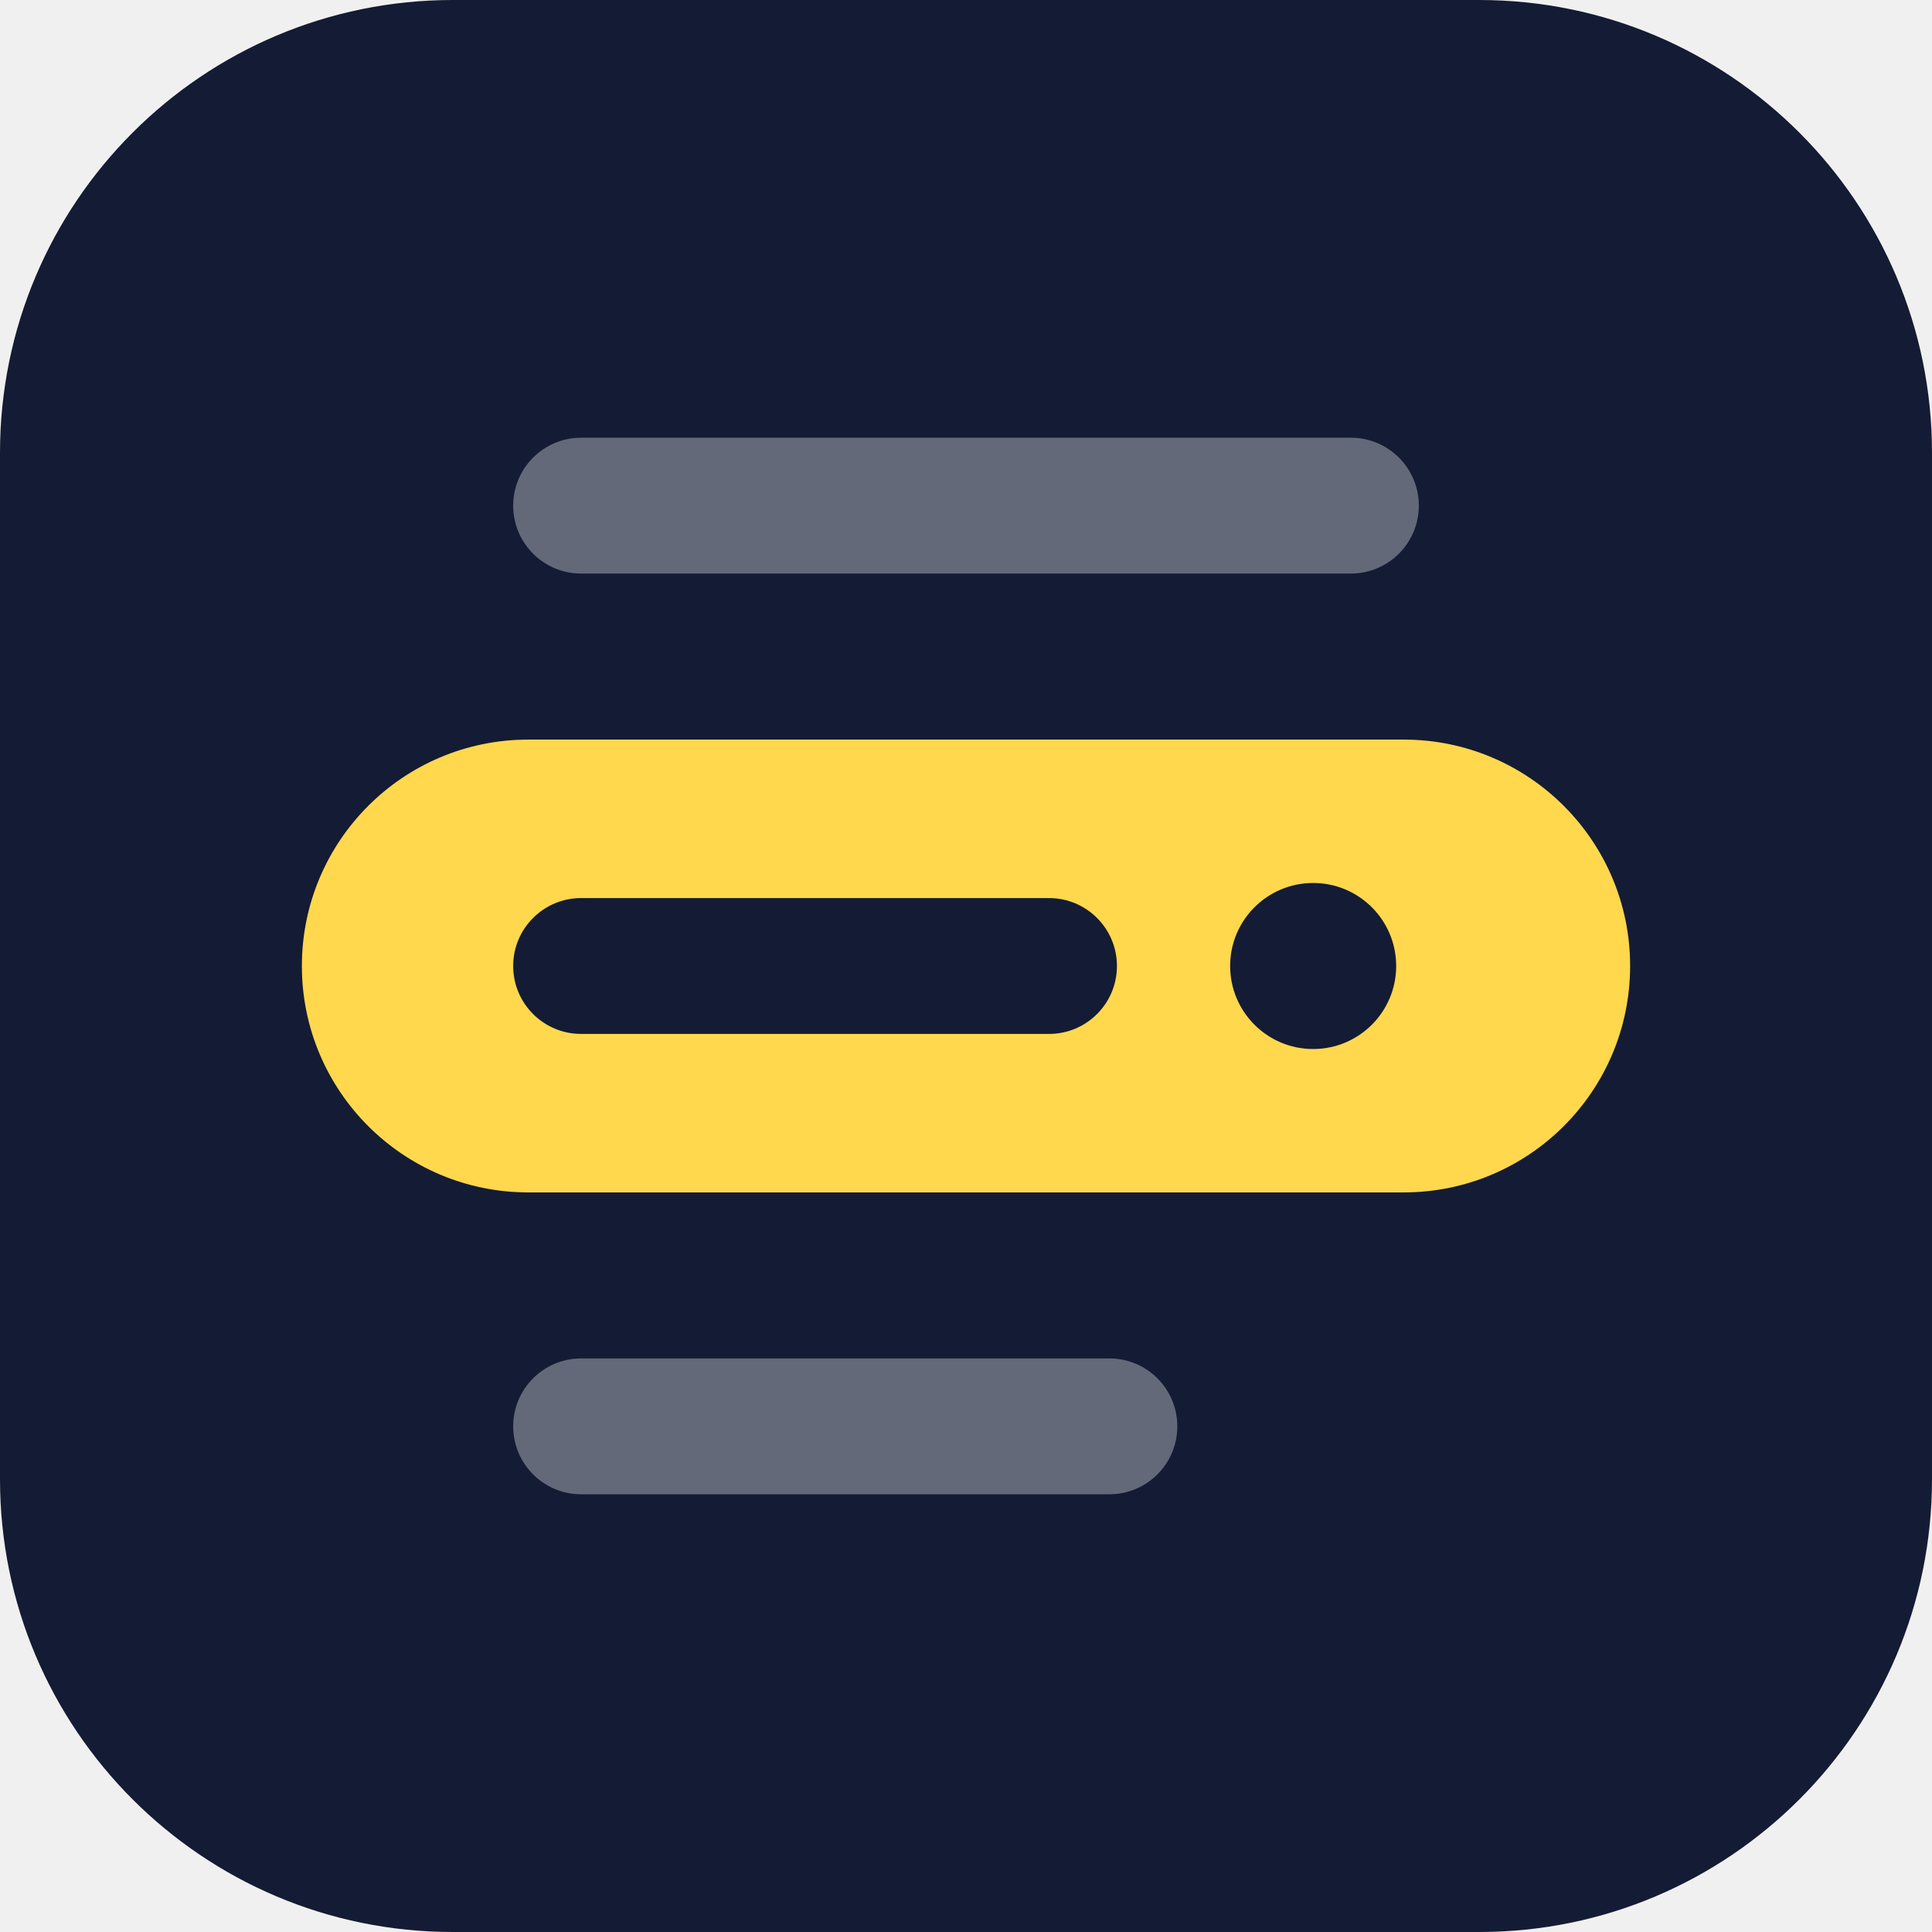
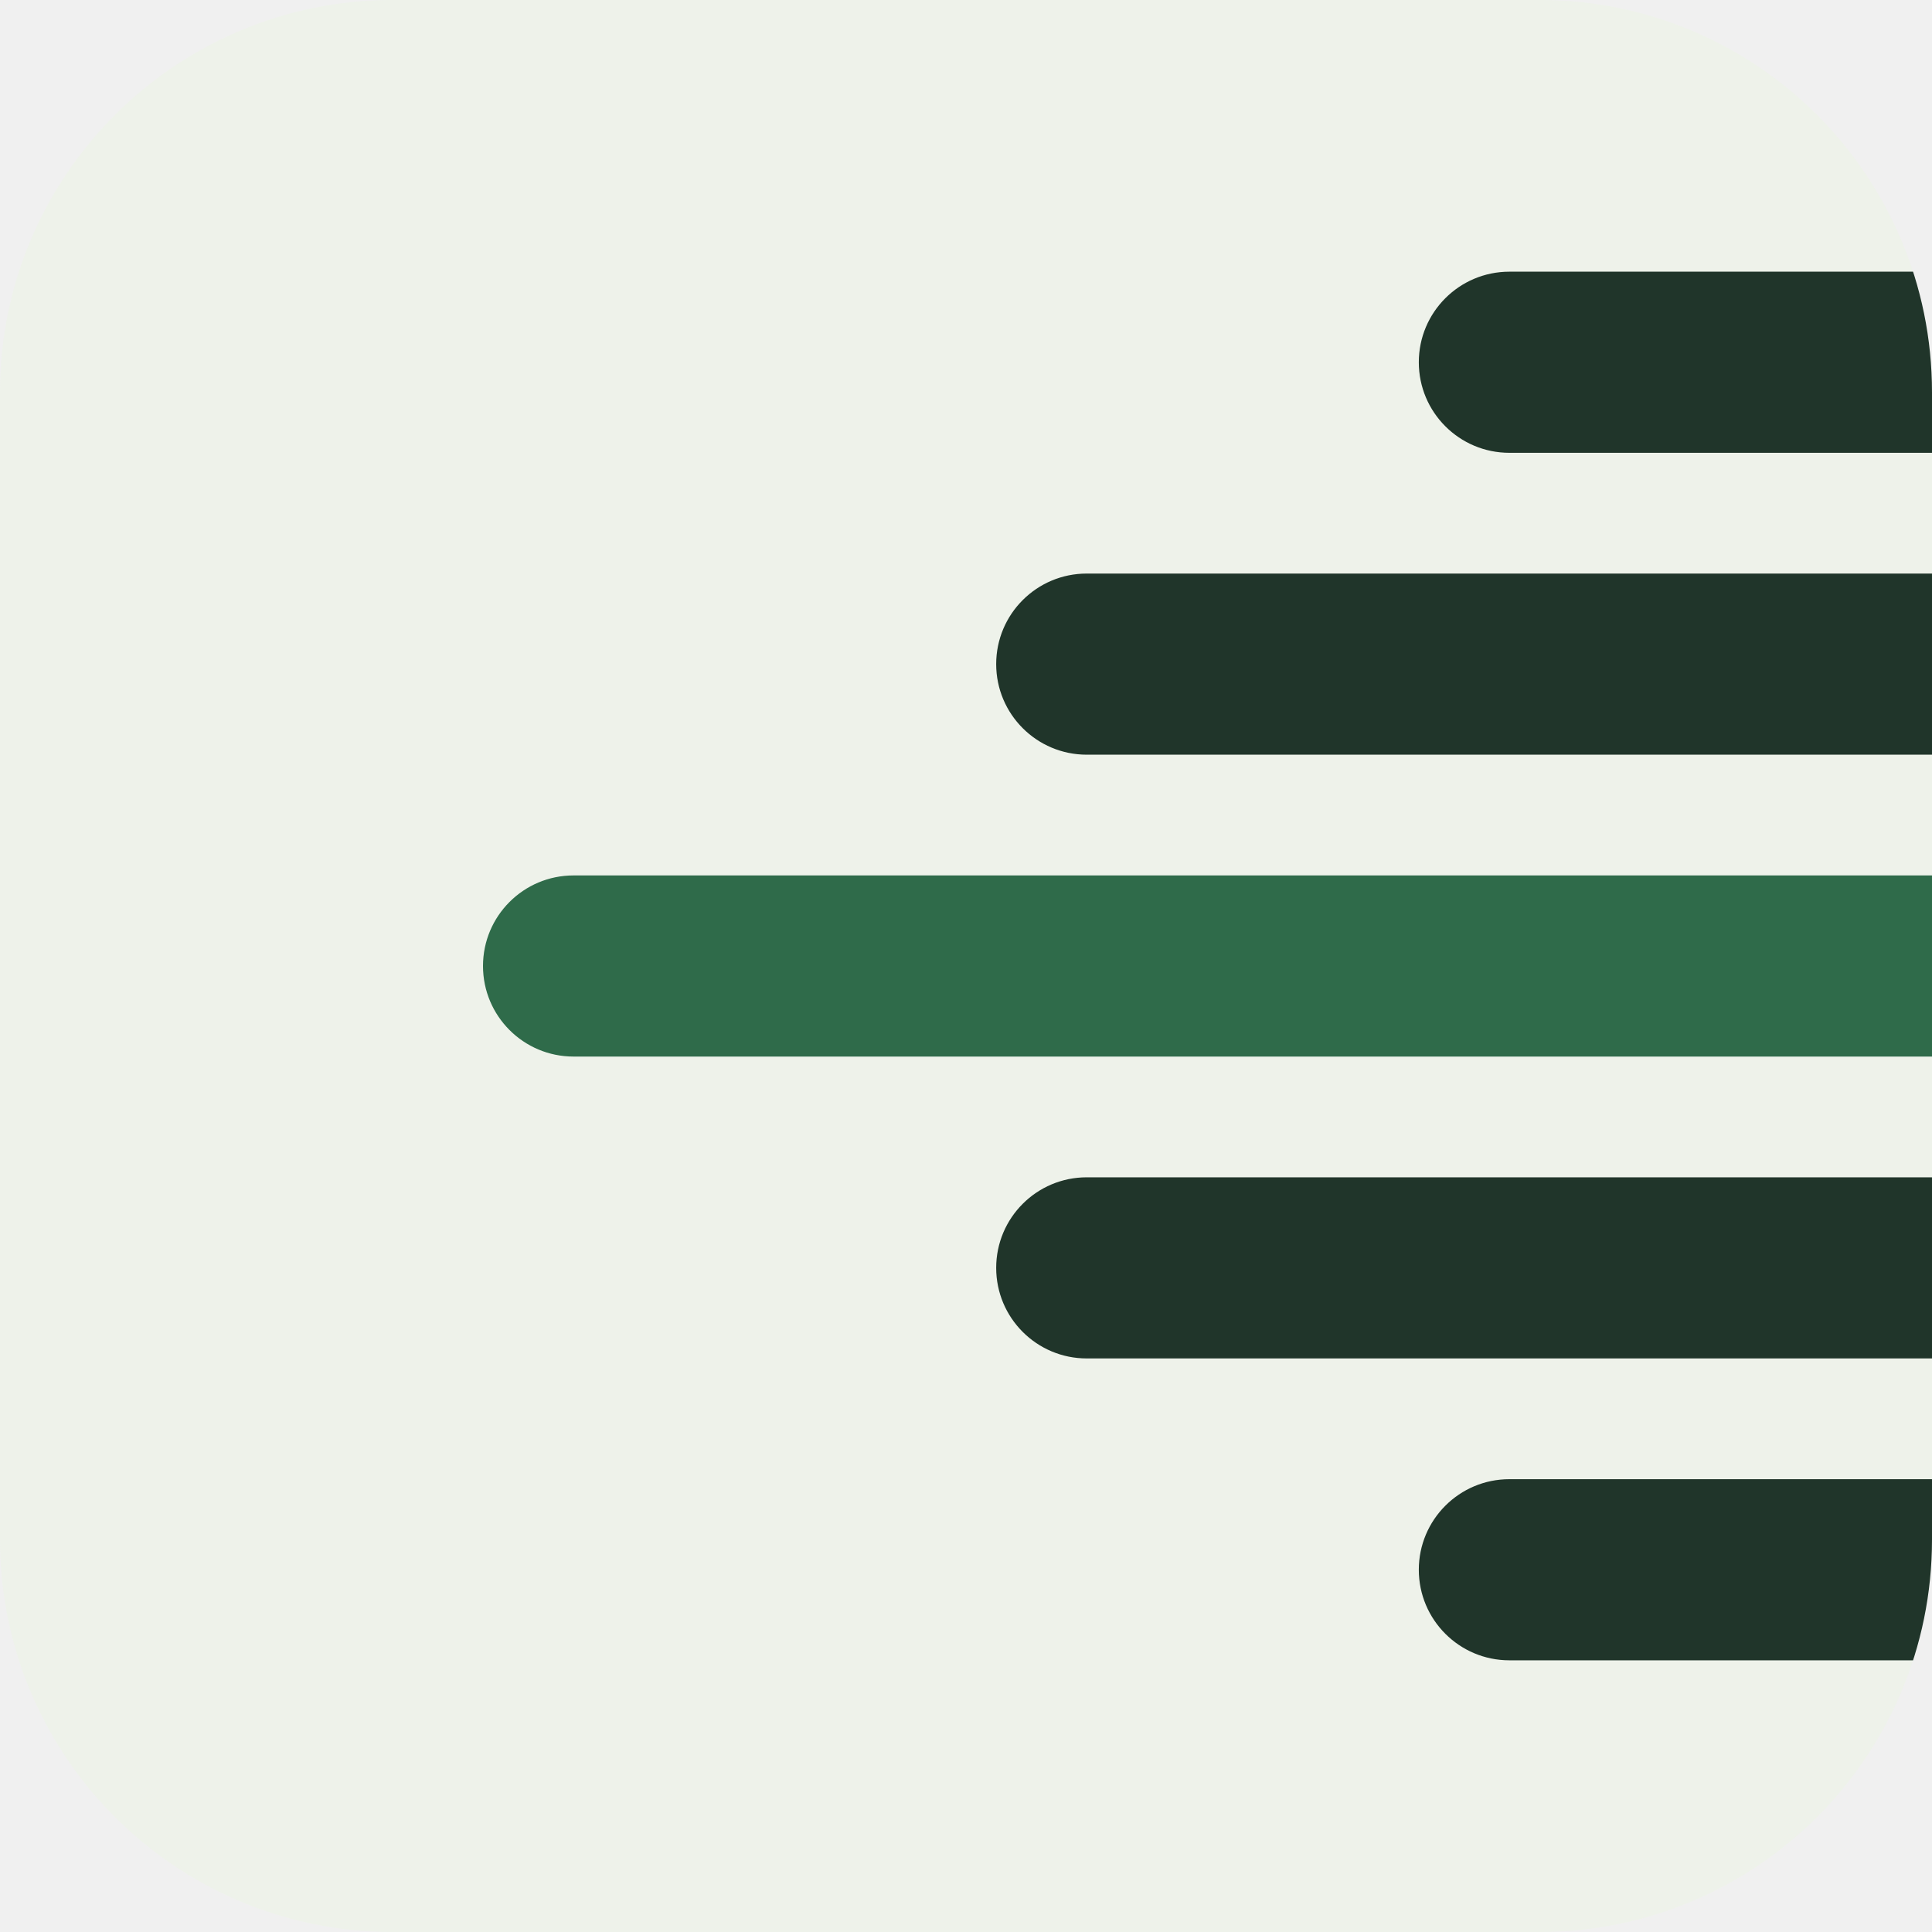
<svg xmlns="http://www.w3.org/2000/svg" viewBox="0 0 128 128">
-   <rect width="128" height="128" rx="30" fill="#141B34" />
-   <rect x="34" y="29" width="60" height="9" rx="4.5" fill="#FFFFFF" fill-opacity=".34" />
-   <rect x="20" y="49" width="88" height="30" rx="15" fill="#FFD84D" />
-   <rect x="34" y="59.5" width="40" height="9" rx="4.5" fill="#141B34" />
-   <circle cx="87" cy="64" r="5.5" fill="#141B34" />
-   <rect x="34" y="90" width="44" height="9" rx="4.5" fill="#FFFFFF" fill-opacity=".34" />
+   <clipPath id="tile">
+     <rect width="128" height="128" rx="26" />
+   </clipPath>
+   <g clip-path="url(#tile)">
+     <rect width="128" height="128" fill="#EEF2EA" />
+     <rect x="94" y="18" width="46" height="12" rx="6" fill="#20352A" />
+     <rect x="66" y="38" width="74" height="12" rx="6" fill="#20352A" />
+     <rect x="32" y="58" width="108" height="12" rx="6" fill="#2F6B4A" />
+     <rect x="66" y="78" width="74" height="12" rx="6" fill="#20352A" />
+     <rect x="94" y="98" width="46" height="12" rx="6" fill="#20352A" />
+   </g>
</svg>
